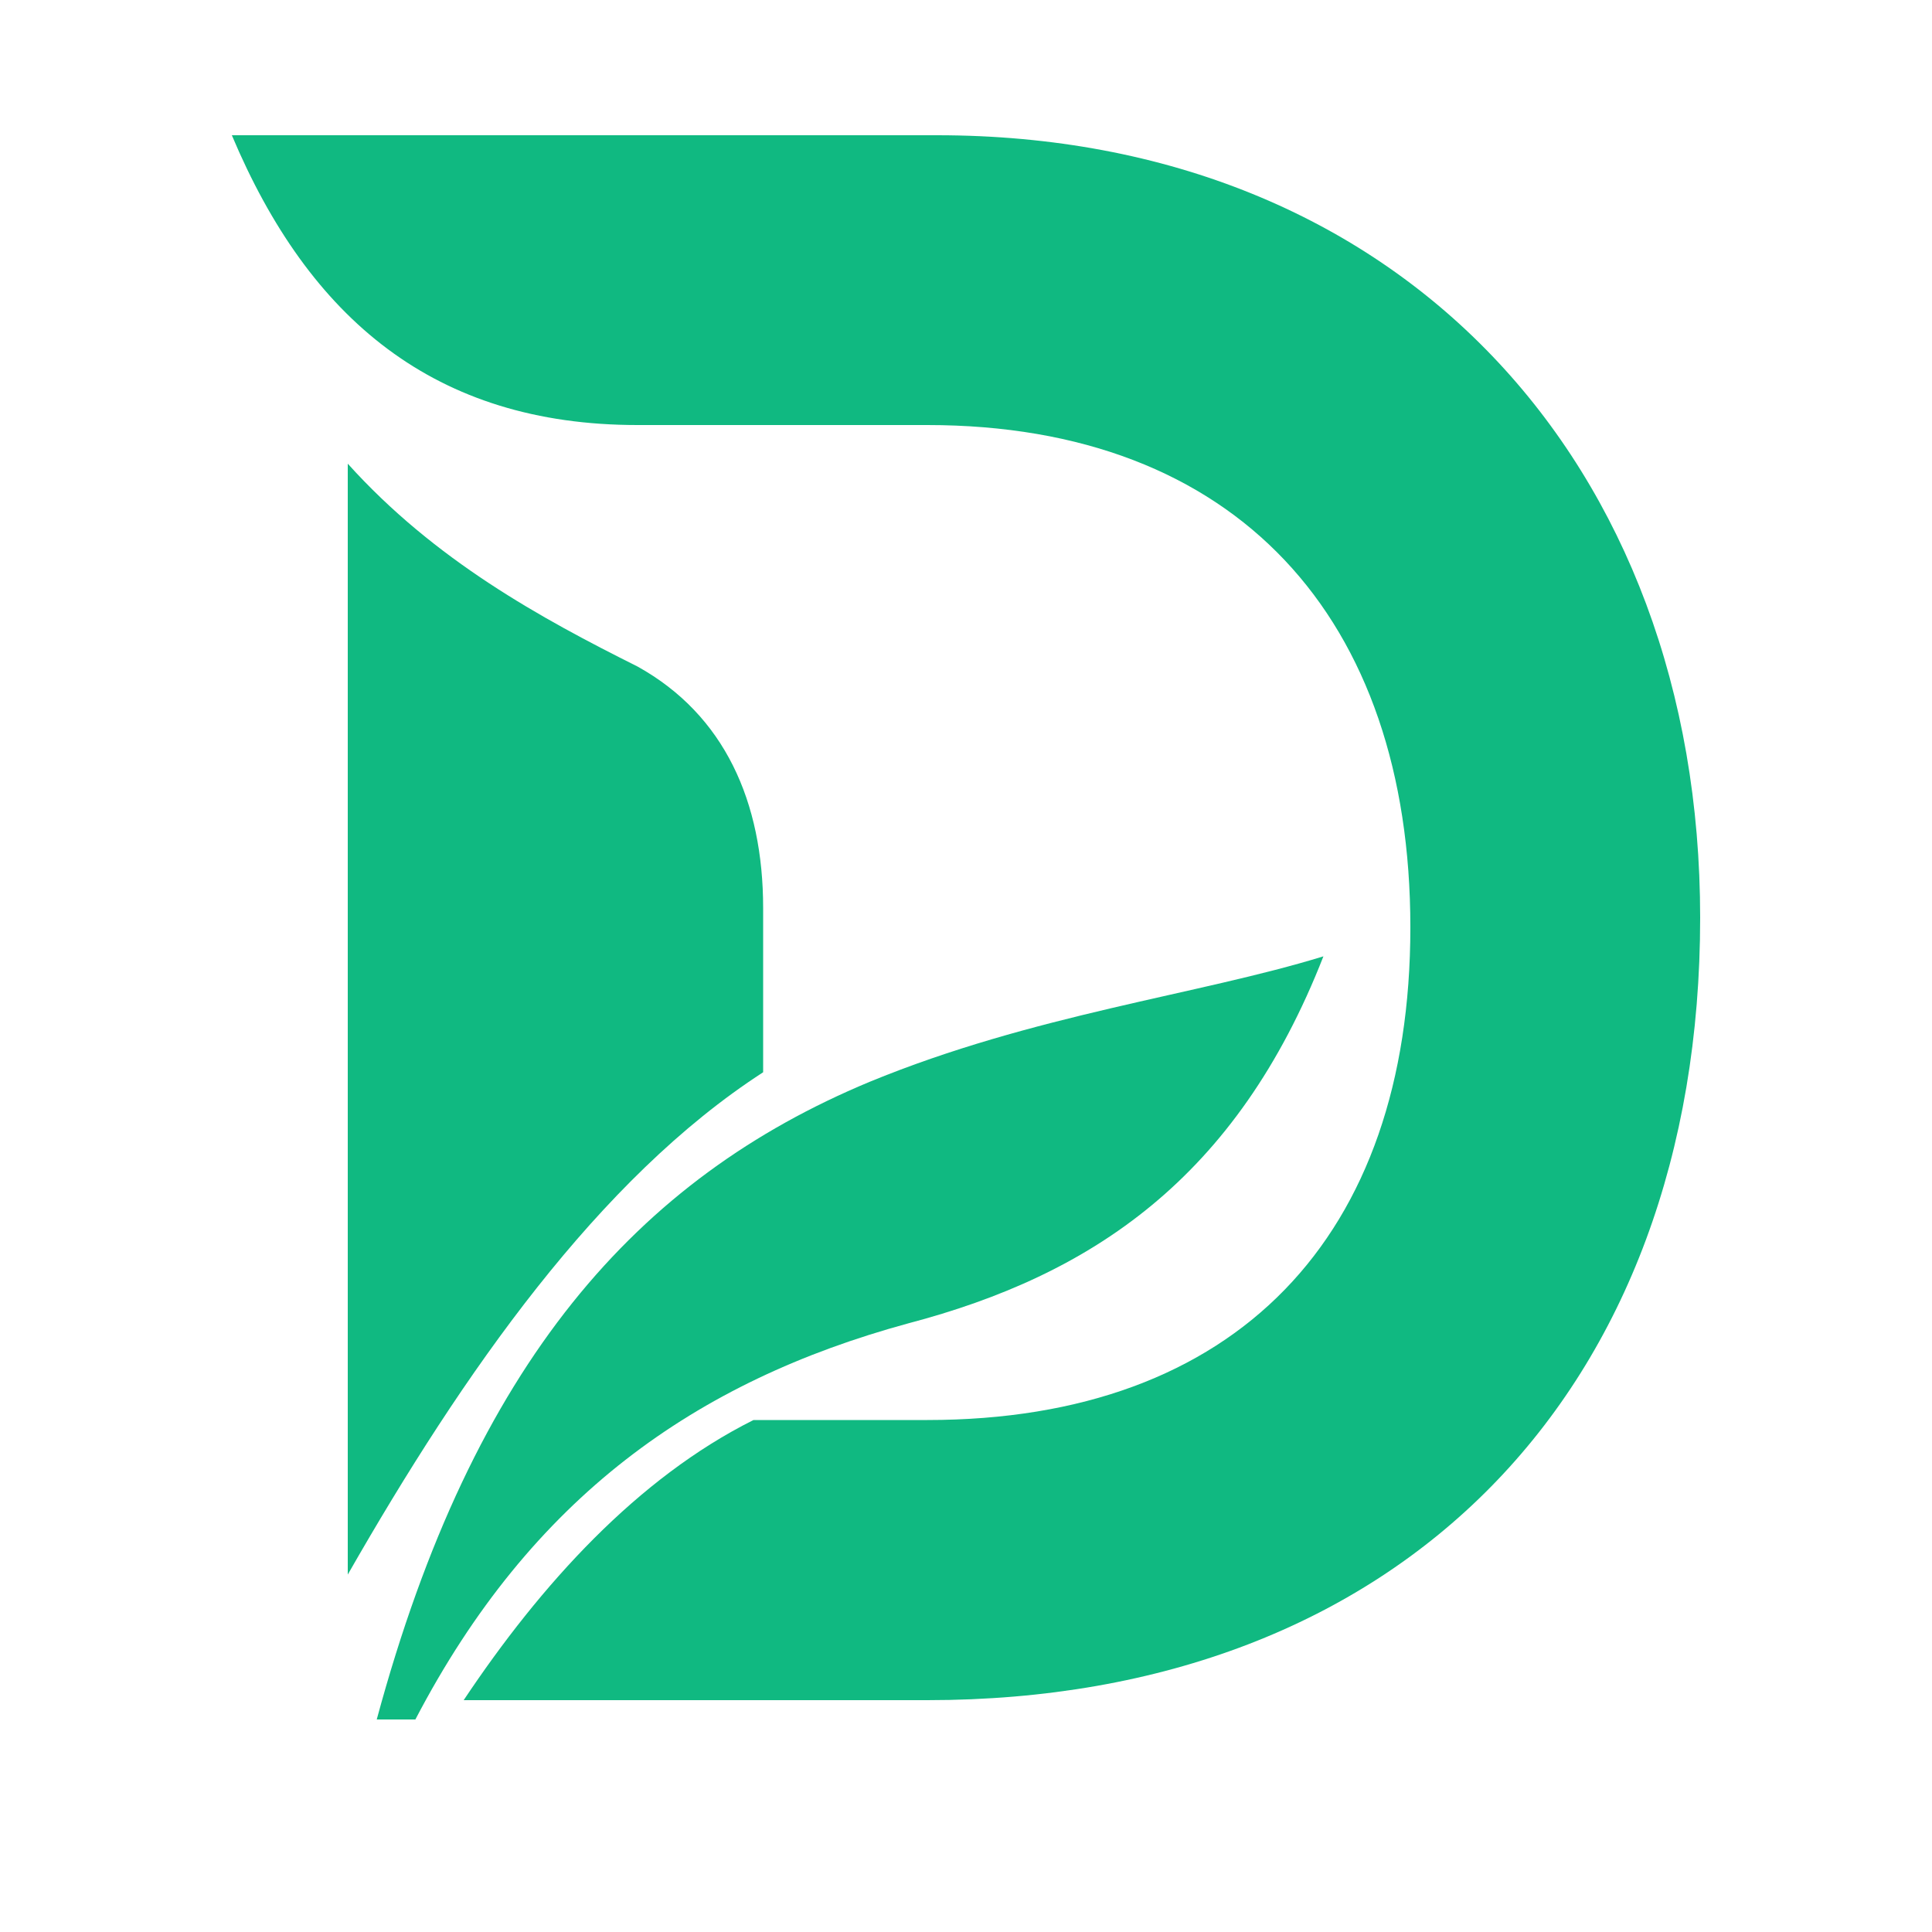
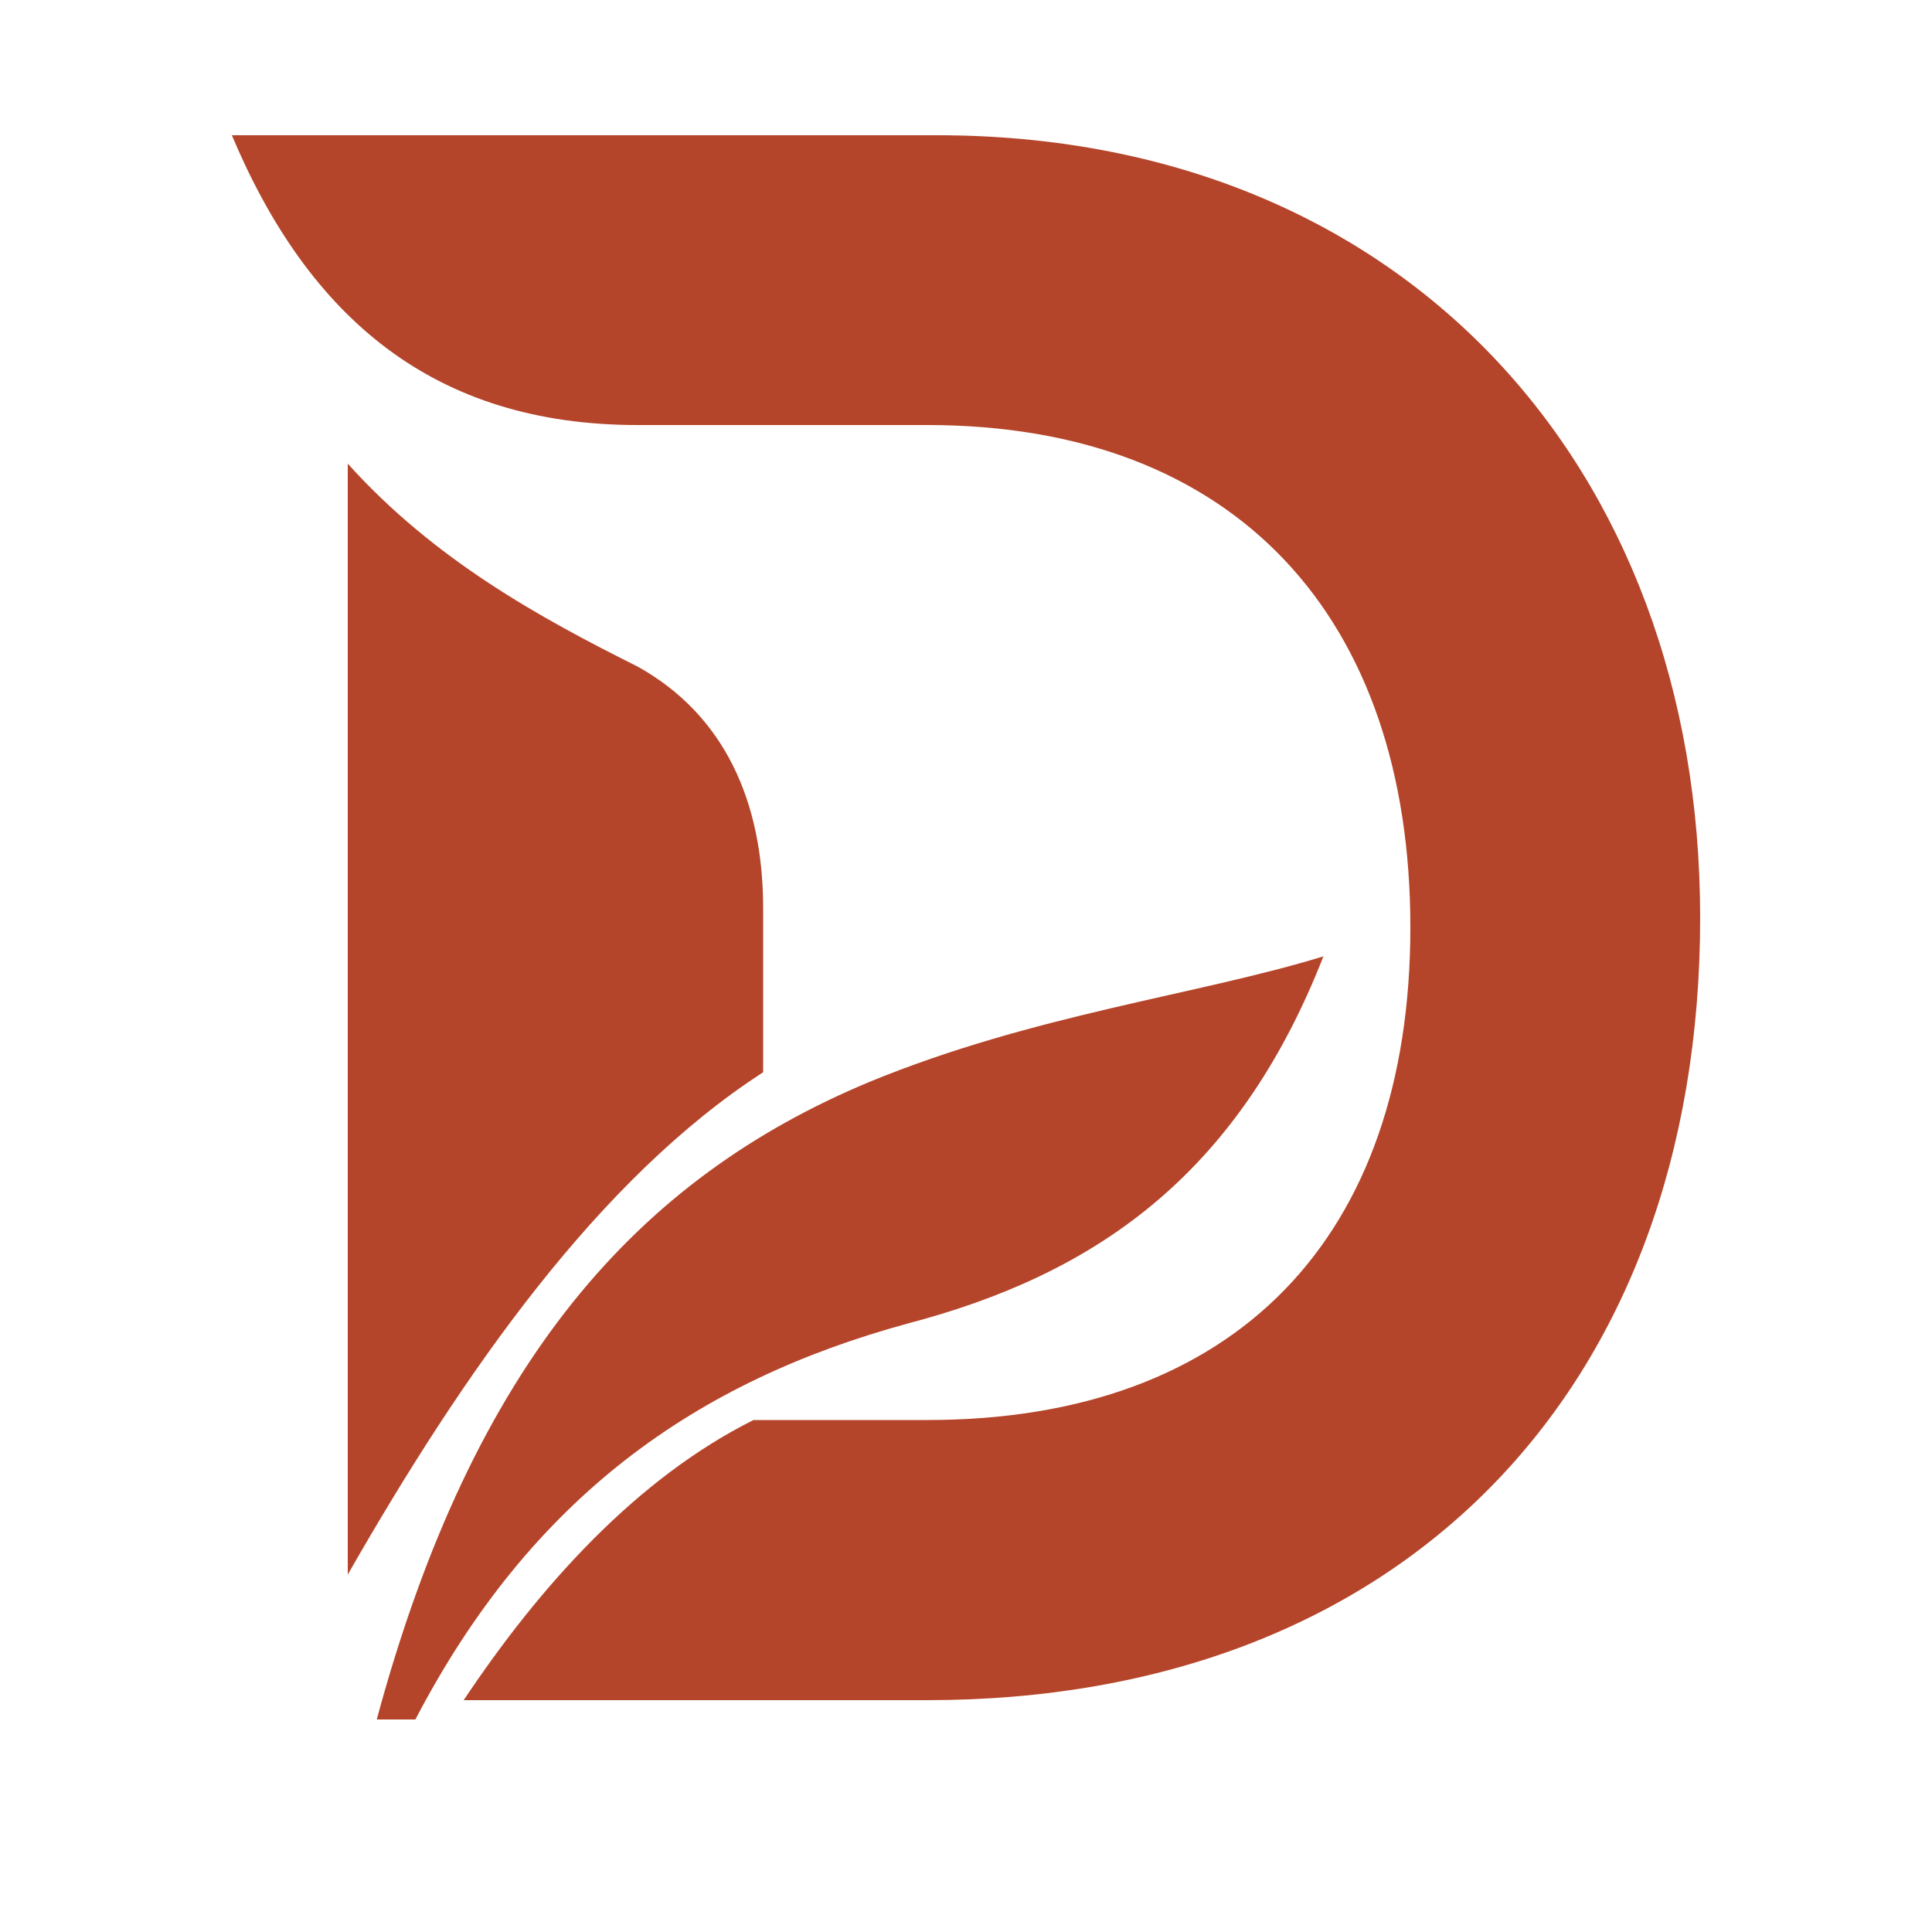
<svg xmlns="http://www.w3.org/2000/svg" width="200" height="200" viewBox="0 0 200 200" role="img" aria-label="Dinequora ícone transparente">
  <g transform="translate(0 0) scale(1)">
-     <path fill="#10B981" d="M24 14H97C145 14 176 48 176 95C176 144 145 176 96 176H48C56 164 66 153 78 147H96C128 147 146 128 146 96C146 64 128 44 96 44H66C45 44 32 33 24 14Z" />
-     <path fill="#10B981" d="M36 48C45 58 56 64 66 69C75 74 79 83 79 94V111C62 122 48 142 36 163Z" />
-     <path fill="#10B981" d="M39 178C49 141 66 122 90 112C107 105 124 103 137 99C128 122 113 132 94 137C72 143 55 155 43 178Z" />
+     <path fill="#B5452A" d="M24 14H97C145 14 176 48 176 95C176 144 145 176 96 176H48C56 164 66 153 78 147H96C128 147 146 128 146 96C146 64 128 44 96 44H66C45 44 32 33 24 14Z" />
+     <path fill="#B5452A" d="M36 48C45 58 56 64 66 69C75 74 79 83 79 94V111C62 122 48 142 36 163Z" />
+     <path fill="#B5452A" d="M39 178C49 141 66 122 90 112C107 105 124 103 137 99C128 122 113 132 94 137C72 143 55 155 43 178Z" />
  </g>
</svg>
